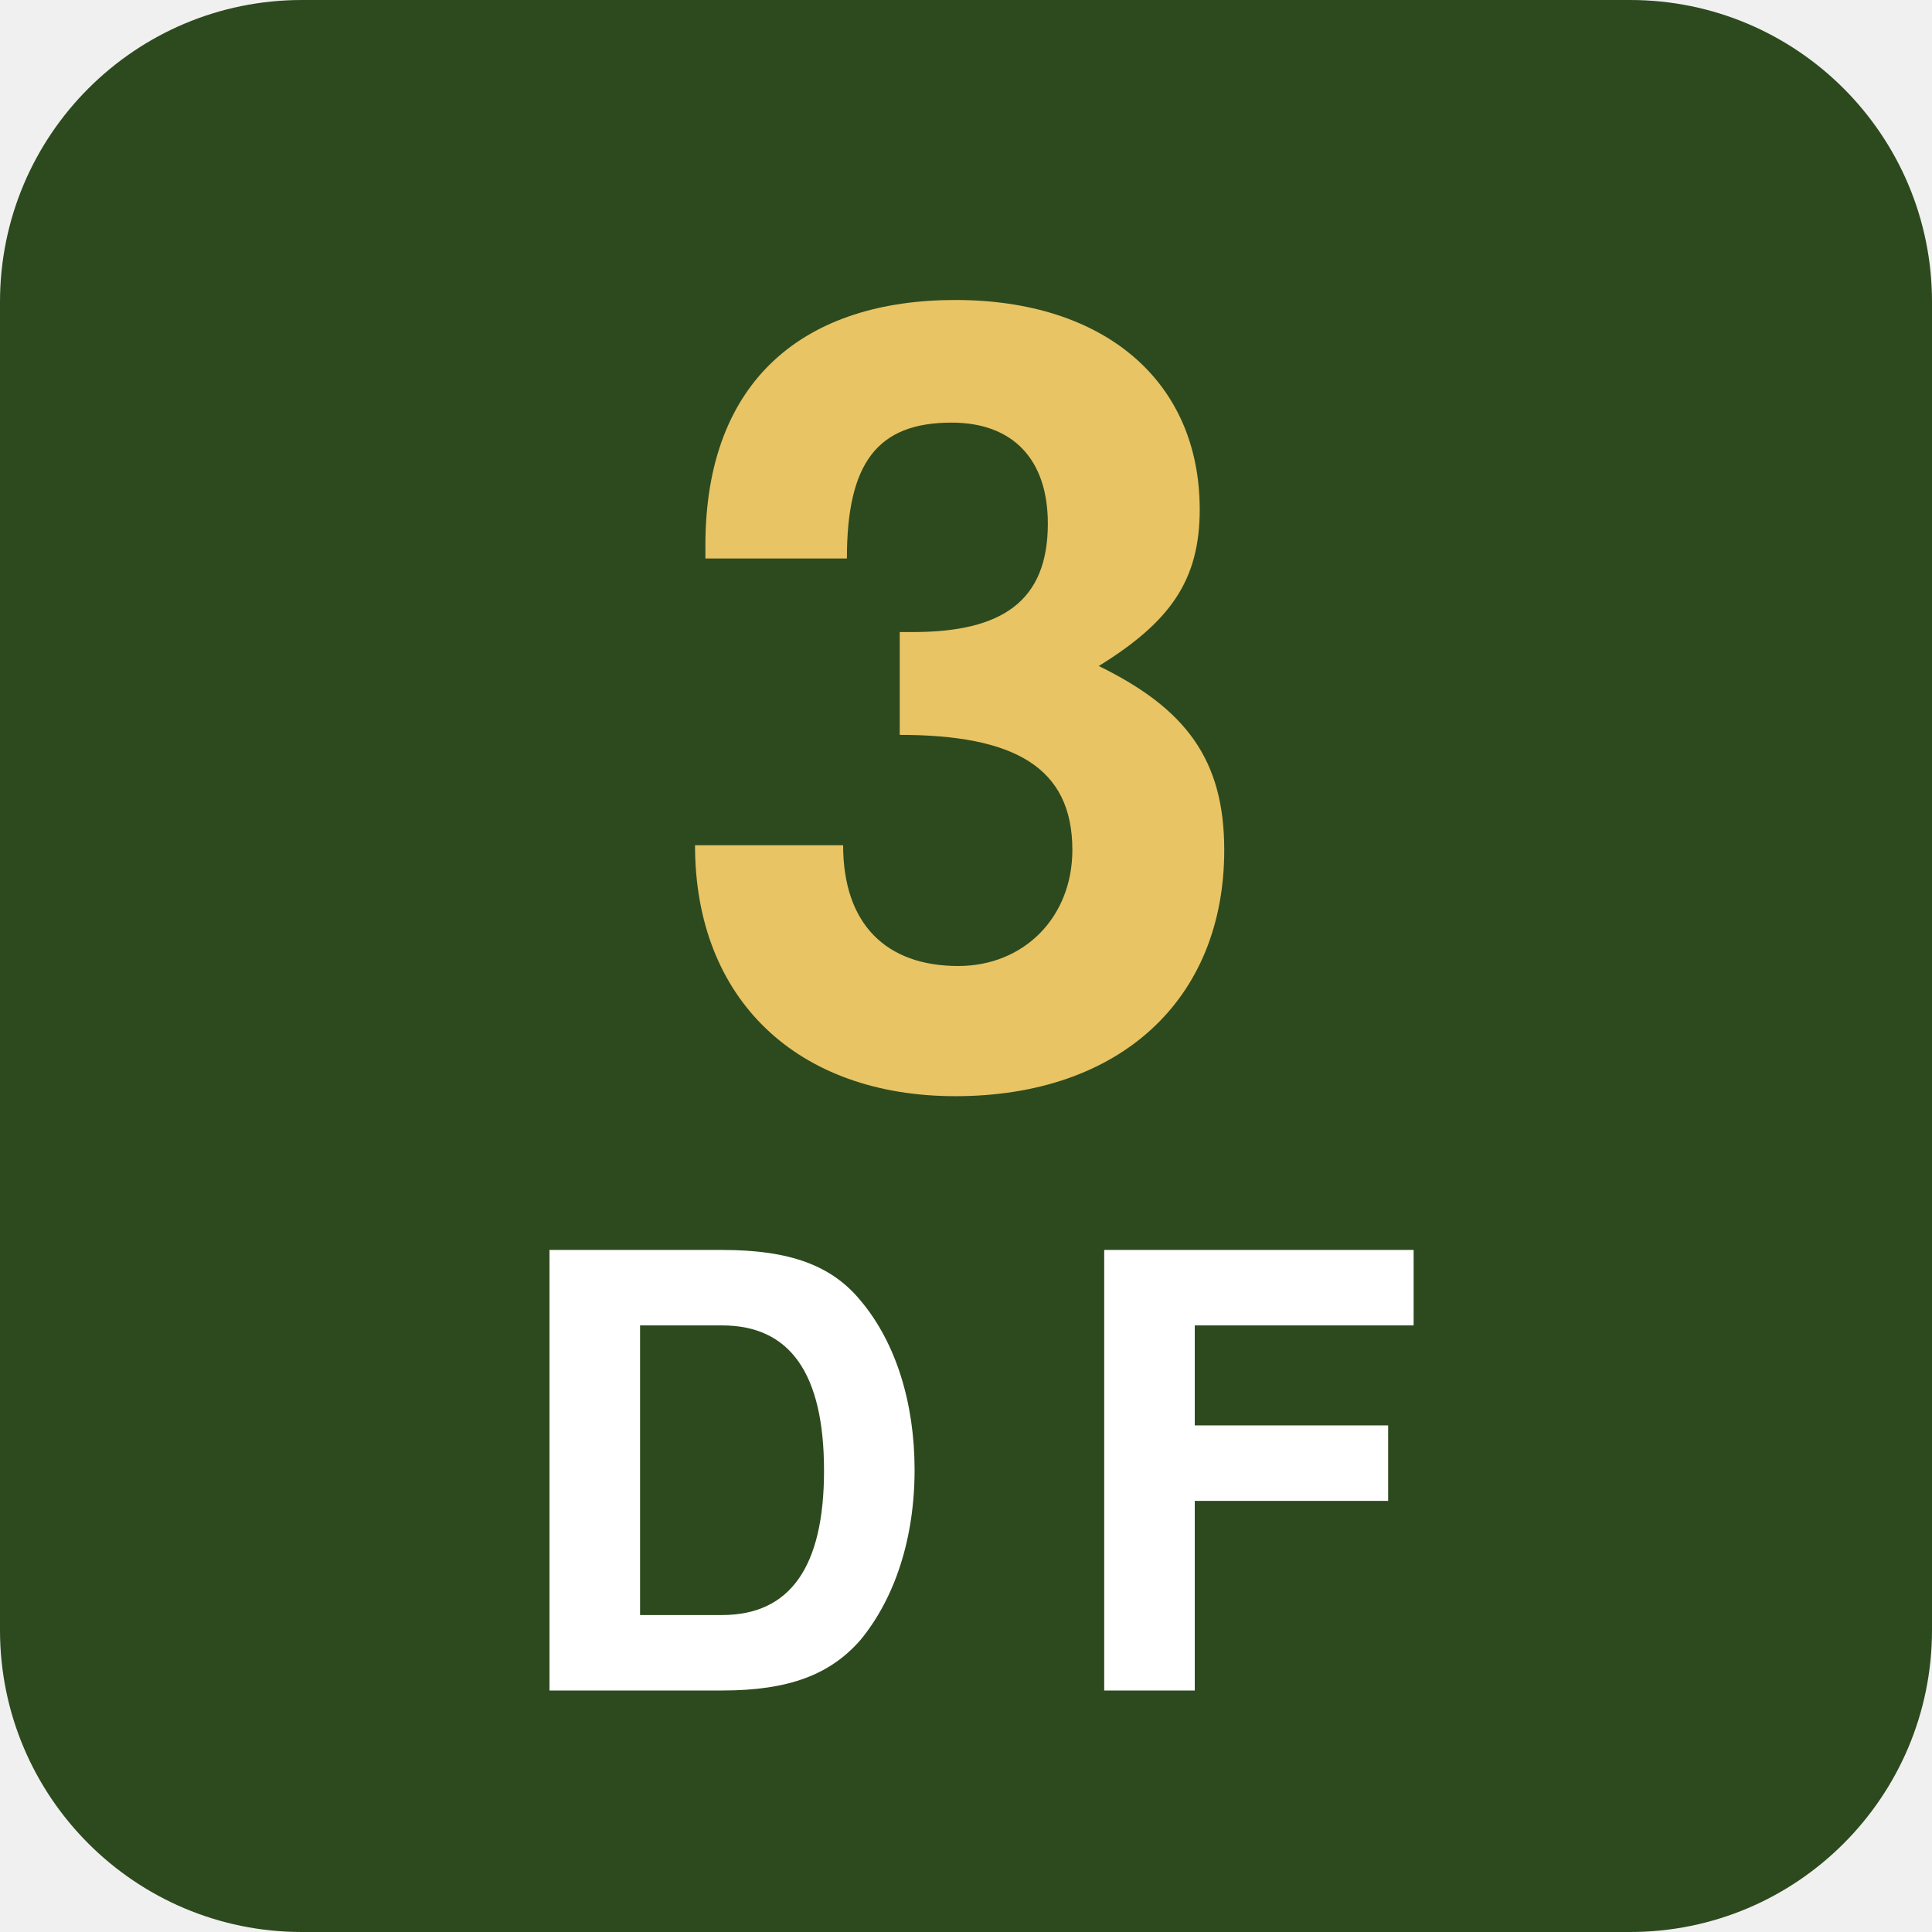
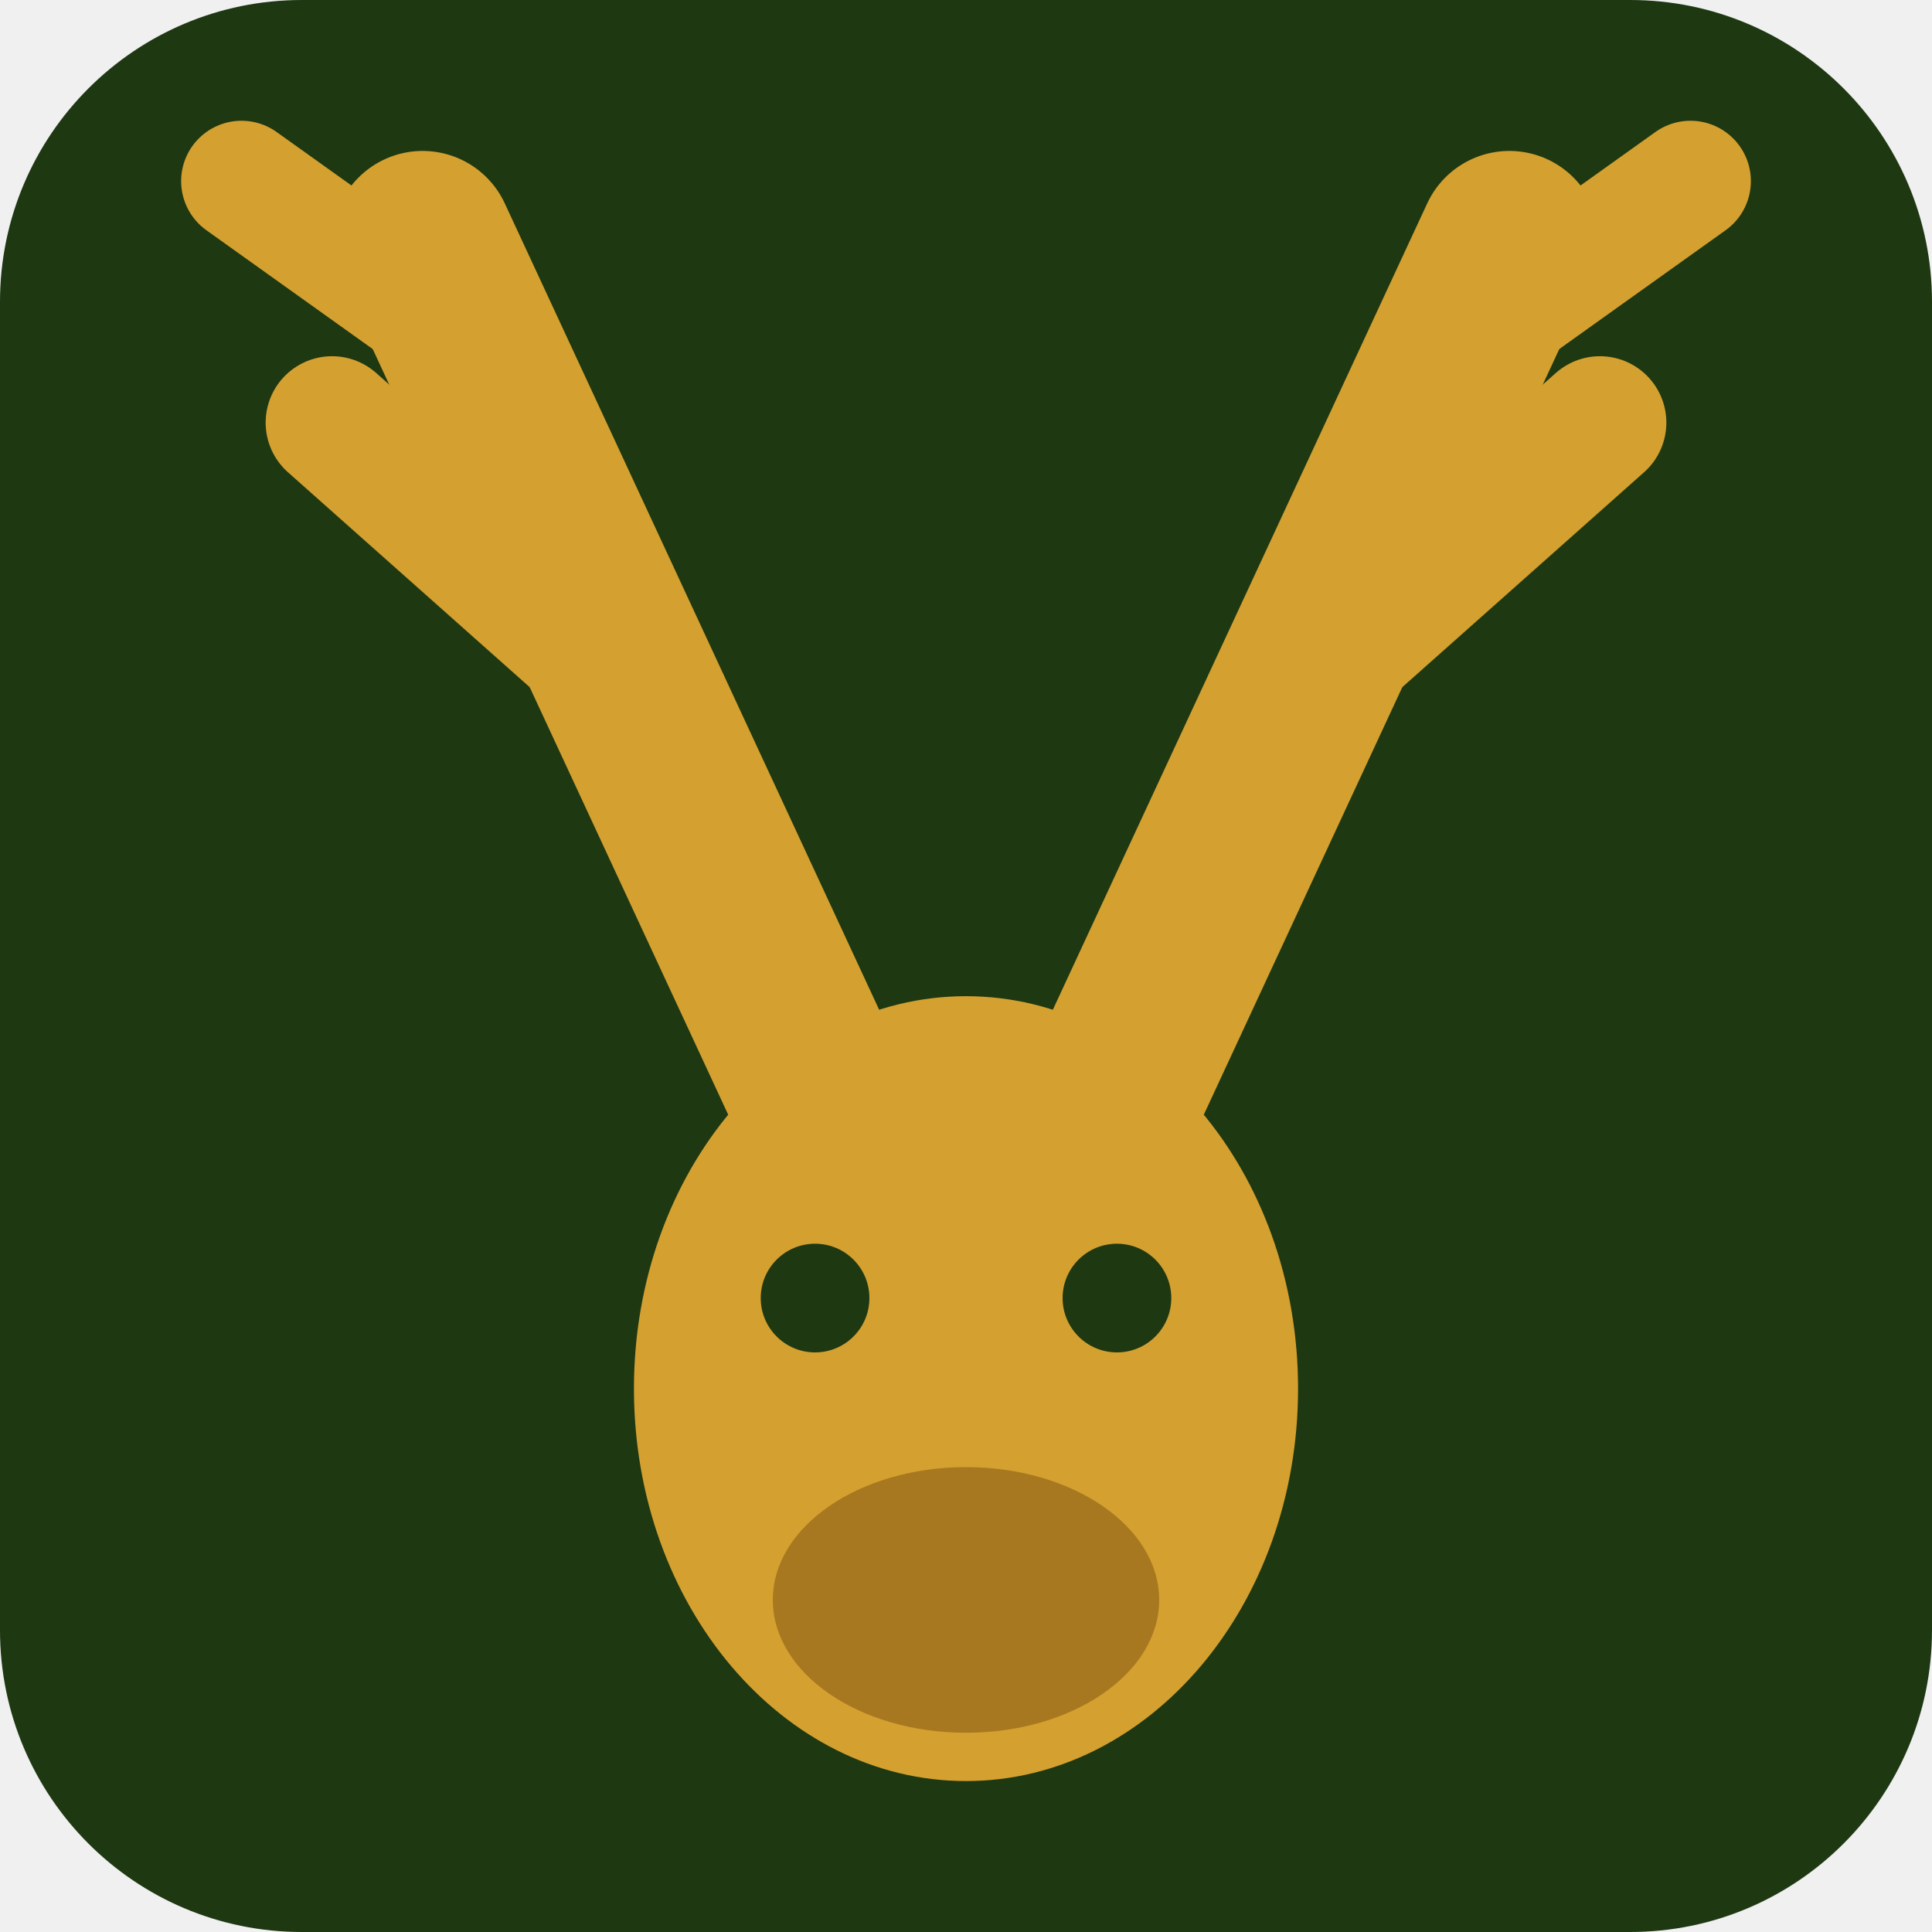
<svg xmlns="http://www.w3.org/2000/svg" viewBox="0 0 32 32">
-   <rect width="32" height="32" rx="5" fill="#2d4a1e" />
-   <text x="16" y="18" font-family="'Arial Black', 'Impact', 'Helvetica Neue', sans-serif" font-size="18" font-weight="900" fill="#e8c464" text-anchor="middle">3</text>
-   <text x="16" y="28" font-family="'Arial Black', 'Impact', 'Helvetica Neue', sans-serif" font-size="10" font-weight="900" fill="#ffffff" text-anchor="middle" letter-spacing="2">DF</text>
+   <rect width="32" height="32" rx="5" fill="#1e3812" />
+   <line x1="13.5" y1="18" x2="7" y2="4" stroke="#d4a030" stroke-width="3" stroke-linecap="round" />
+   <line x1="10" y1="11" x2="5.5" y2="7" stroke="#d4a030" stroke-width="2.2" stroke-linecap="round" />
+   <line x1="7.5" y1="5.5" x2="4" y2="3" stroke="#d4a030" stroke-width="2" stroke-linecap="round" />
+   <line x1="18.5" y1="18" x2="25" y2="4" stroke="#d4a030" stroke-width="3" stroke-linecap="round" />
+   <line x1="22" y1="11" x2="26.5" y2="7" stroke="#d4a030" stroke-width="2.2" stroke-linecap="round" />
+   <line x1="24.5" y1="5.5" x2="28" y2="3" stroke="#d4a030" stroke-width="2" stroke-linecap="round" />
+   <ellipse cx="16" cy="23" rx="5.5" ry="6.5" fill="#d4a030" />
+   <ellipse cx="16" cy="26.5" rx="3.2" ry="2.2" fill="#a87820" />
+   <circle cx="13.5" cy="21.5" r="0.9" fill="#1e3812" />
+   <circle cx="18.5" cy="21.5" r="0.9" fill="#1e3812" />
</svg>
